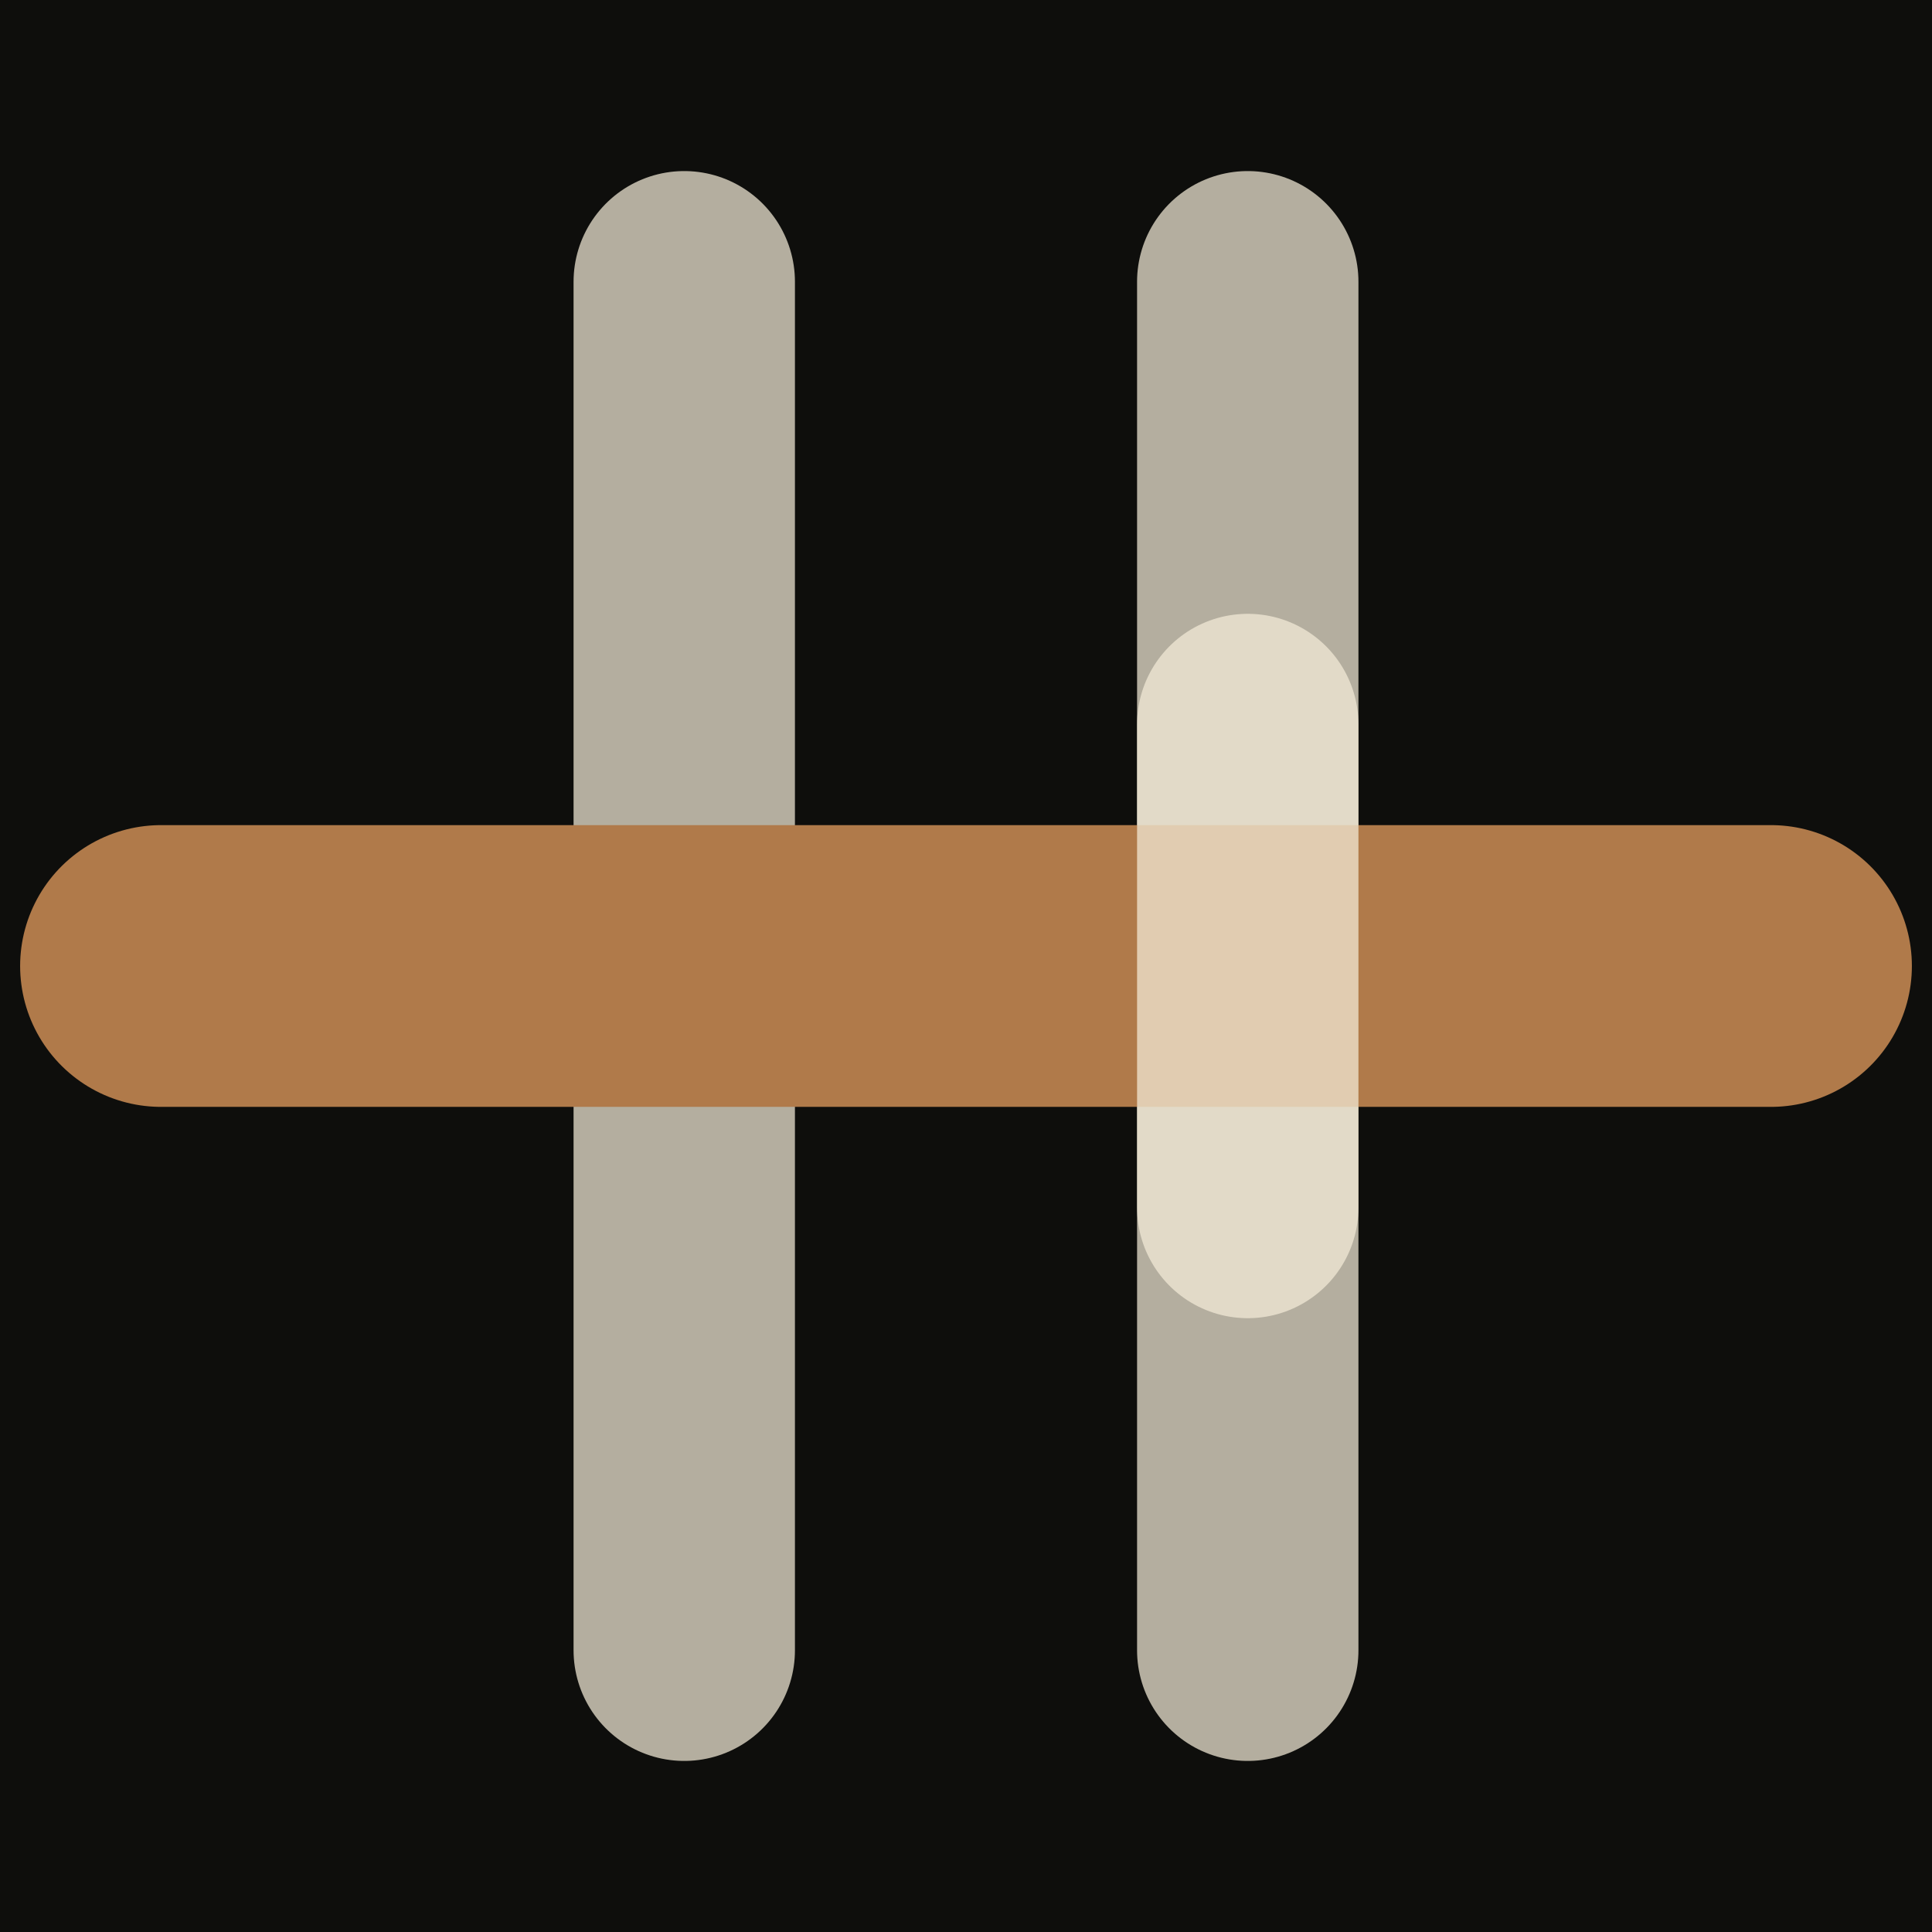
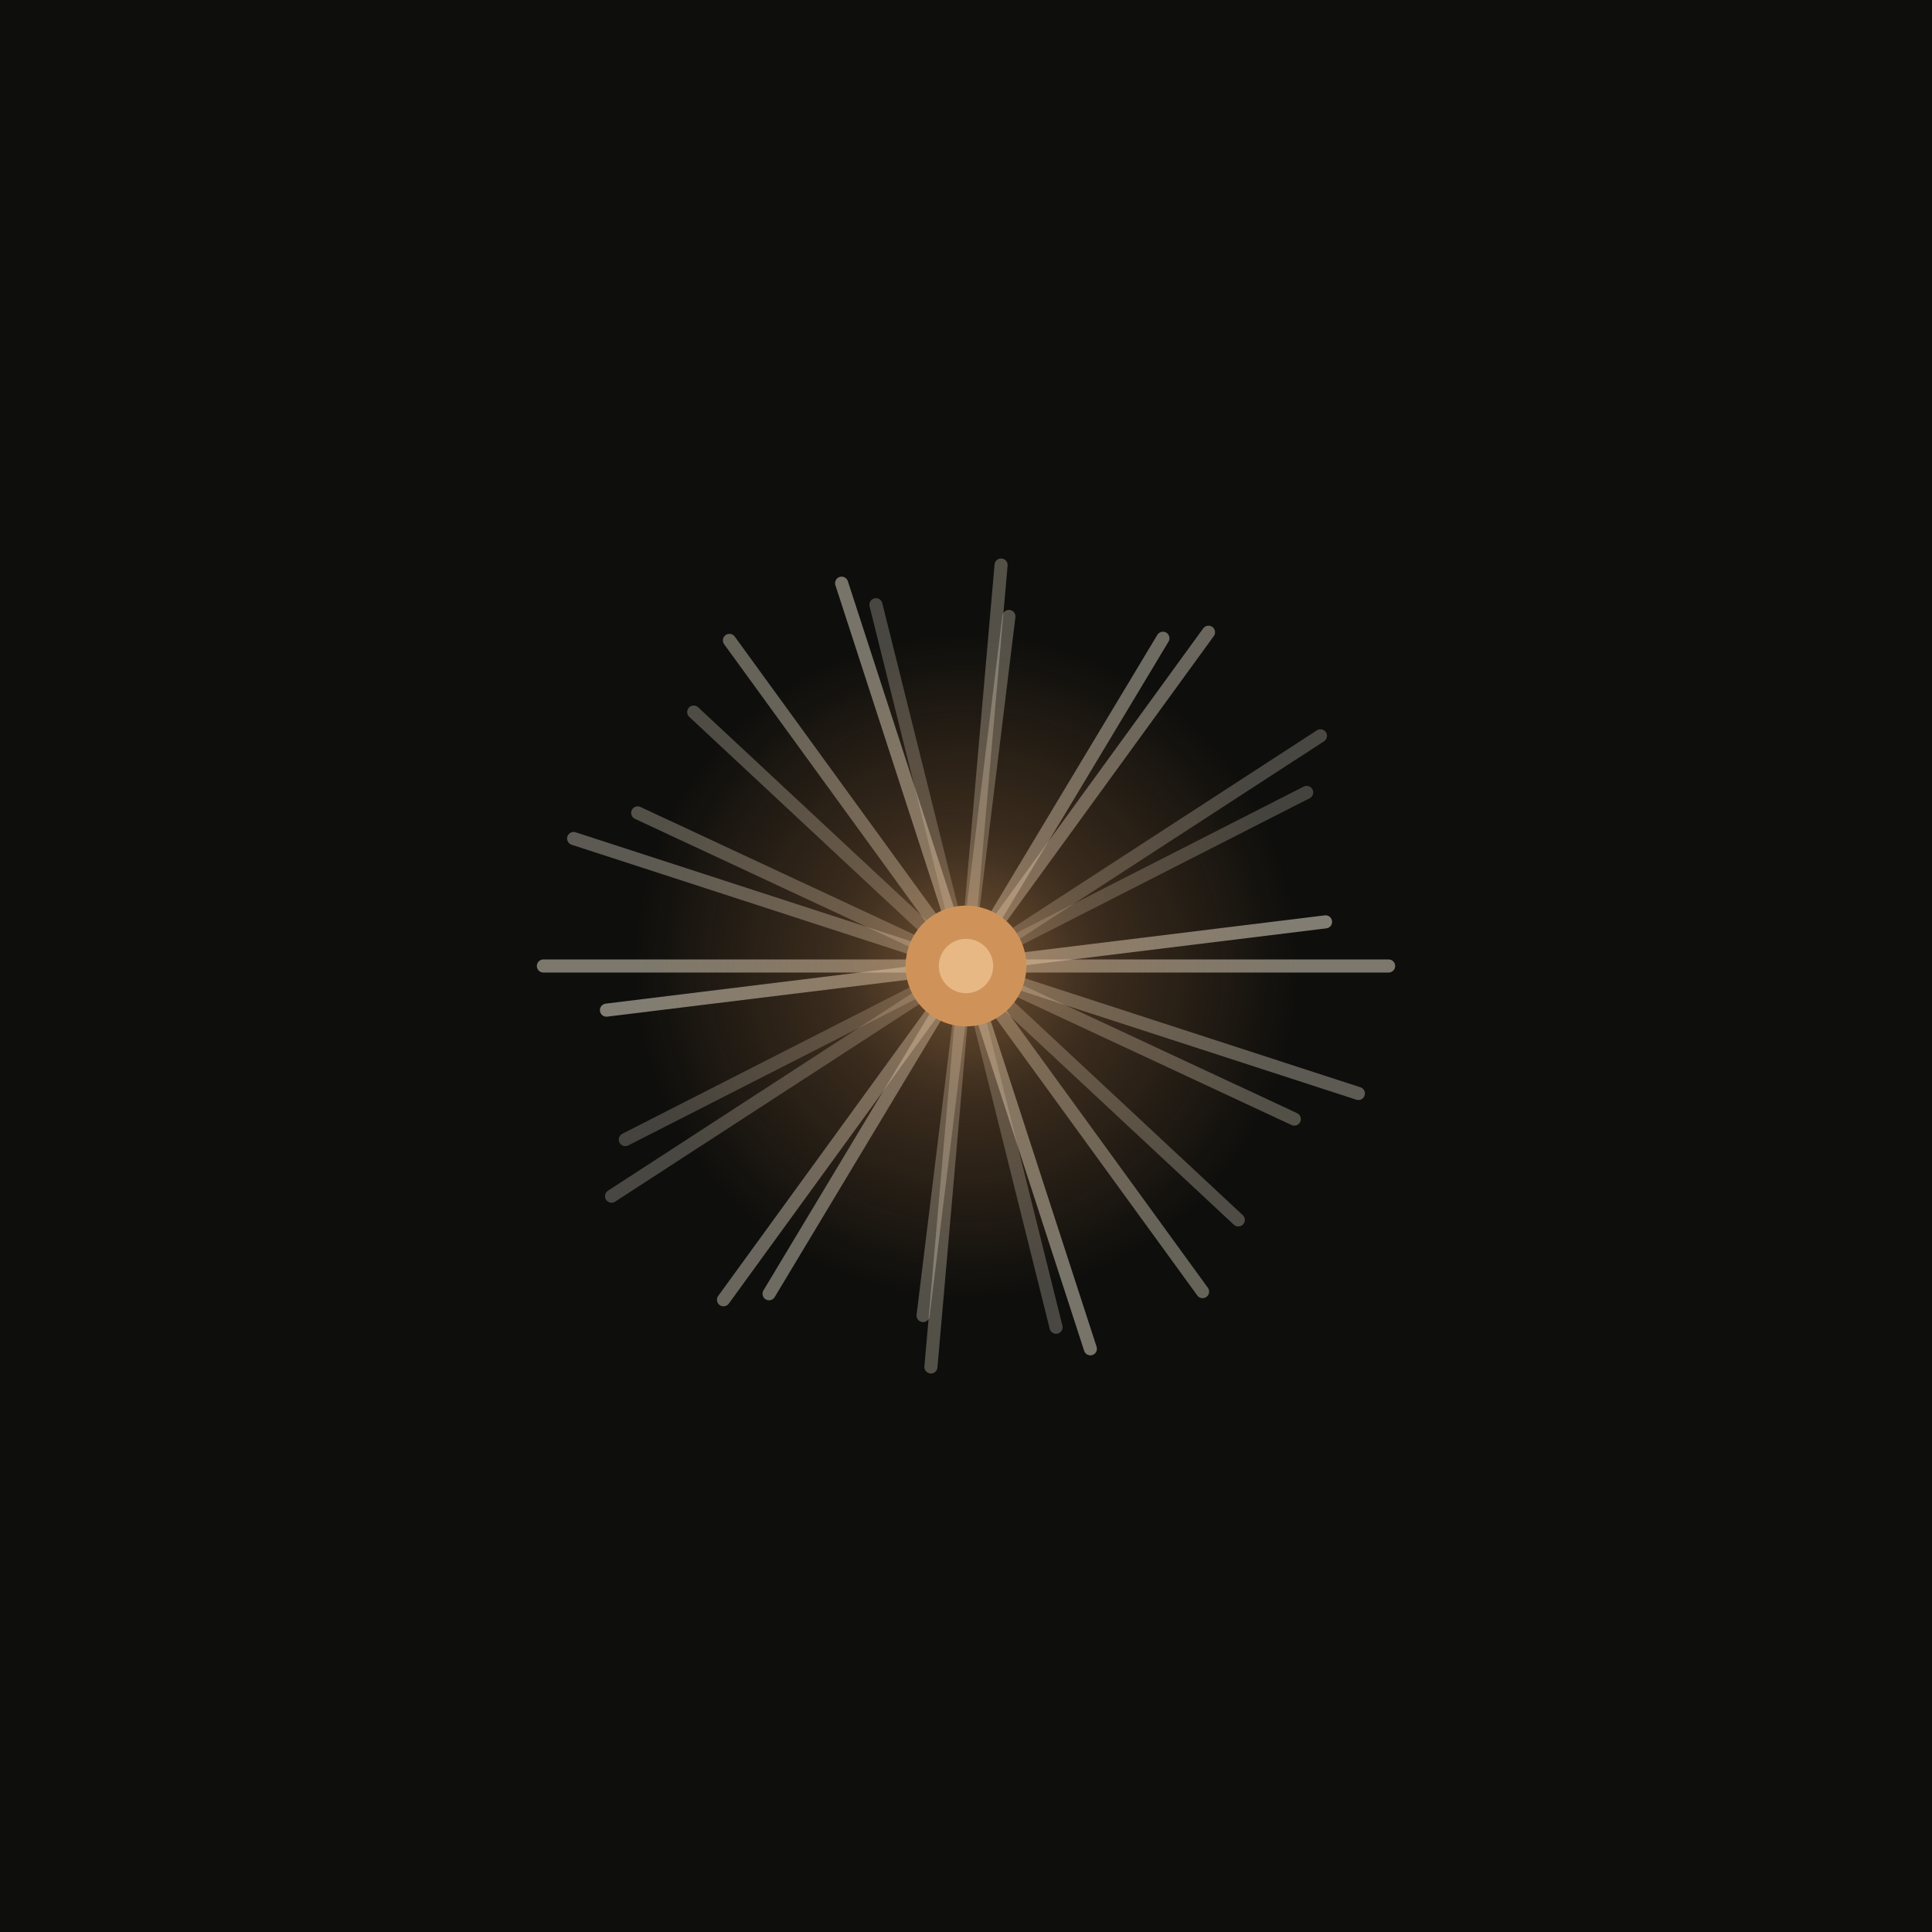
- <svg xmlns="http://www.w3.org/2000/svg" viewBox="0 0 48 48" width="48" height="48">
-   <rect width="48" height="48" fill="#0e0e0c" />
-   <line x1="17" y1="7" x2="17" y2="41" stroke="#f4ecd8" stroke-width="5.5" stroke-linecap="round" opacity="0.72" />
-   <line x1="31" y1="7" x2="31" y2="41" stroke="#f4ecd8" stroke-width="5.5" stroke-linecap="round" opacity="0.72" />
-   <line x1="4" y1="24" x2="44" y2="24" stroke="#b07a4a" stroke-width="7" stroke-linecap="round" />
-   <line x1="31" y1="18" x2="31" y2="30" stroke="#f4ecd8" stroke-width="5.5" stroke-linecap="round" opacity="0.72" />
+ <svg xmlns="http://www.w3.org/2000/svg" viewBox="0 0 192 192" width="192" height="192">
+   <rect width="192" height="192" fill="#0e0e0c" />
+   <defs>
+     <radialGradient id="glow" cx="50%" cy="50%" r="50%">
+       <stop offset="0%" stop-color="#cf935a" stop-opacity="0.55" />
+       <stop offset="40%" stop-color="#b07a4a" stop-opacity="0.28" />
+       <stop offset="100%" stop-color="#b07a4a" stop-opacity="0" />
+     </radialGradient>
+   </defs>
+   <g stroke="#f4ecd8" stroke-width="1.3" stroke-linecap="round" fill="none">
+     <line x1="96" y1="56" x2="96" y2="136" opacity="0.30" transform="rotate(5 96 96)" />
+     <line x1="96" y1="58" x2="96" y2="134" opacity="0.42" transform="rotate(31 96 96)" />
+     <line x1="96" y1="54" x2="96" y2="138" opacity="0.26" transform="rotate(57 96 96)" />
+     <line x1="96" y1="60" x2="96" y2="132" opacity="0.50" transform="rotate(83 96 96)" />
+     <line x1="96" y1="55" x2="96" y2="137" opacity="0.34" transform="rotate(108 96 96)" />
+     <line x1="96" y1="59" x2="96" y2="133" opacity="0.28" transform="rotate(133 96 96)" />
+     <line x1="96" y1="56" x2="96" y2="136" opacity="0.46" transform="rotate(162 96 96)" />
+     <line x1="96" y1="61" x2="96" y2="131" opacity="0.30" transform="rotate(187 96 96)" />
+     <line x1="96" y1="55" x2="96" y2="137" opacity="0.40" transform="rotate(216 96 96)" />
+     <line x1="96" y1="58" x2="96" y2="134" opacity="0.24" transform="rotate(243 96 96)" />
+     <line x1="96" y1="54" x2="96" y2="138" opacity="0.48" transform="rotate(270 96 96)" />
+     <line x1="96" y1="60" x2="96" y2="132" opacity="0.30" transform="rotate(295 96 96)" />
+     <line x1="96" y1="56" x2="96" y2="136" opacity="0.38" transform="rotate(324 96 96)" />
+     <line x1="96" y1="59" x2="96" y2="133" opacity="0.26" transform="rotate(346 96 96)" />
+   </g>
+   <circle cx="96" cy="96" r="33" fill="url(#glow)" />
+   <circle cx="96" cy="96" r="6" fill="#cf935a" />
+   <circle cx="96" cy="96" r="2.7" fill="#e7b884" />
</svg>
